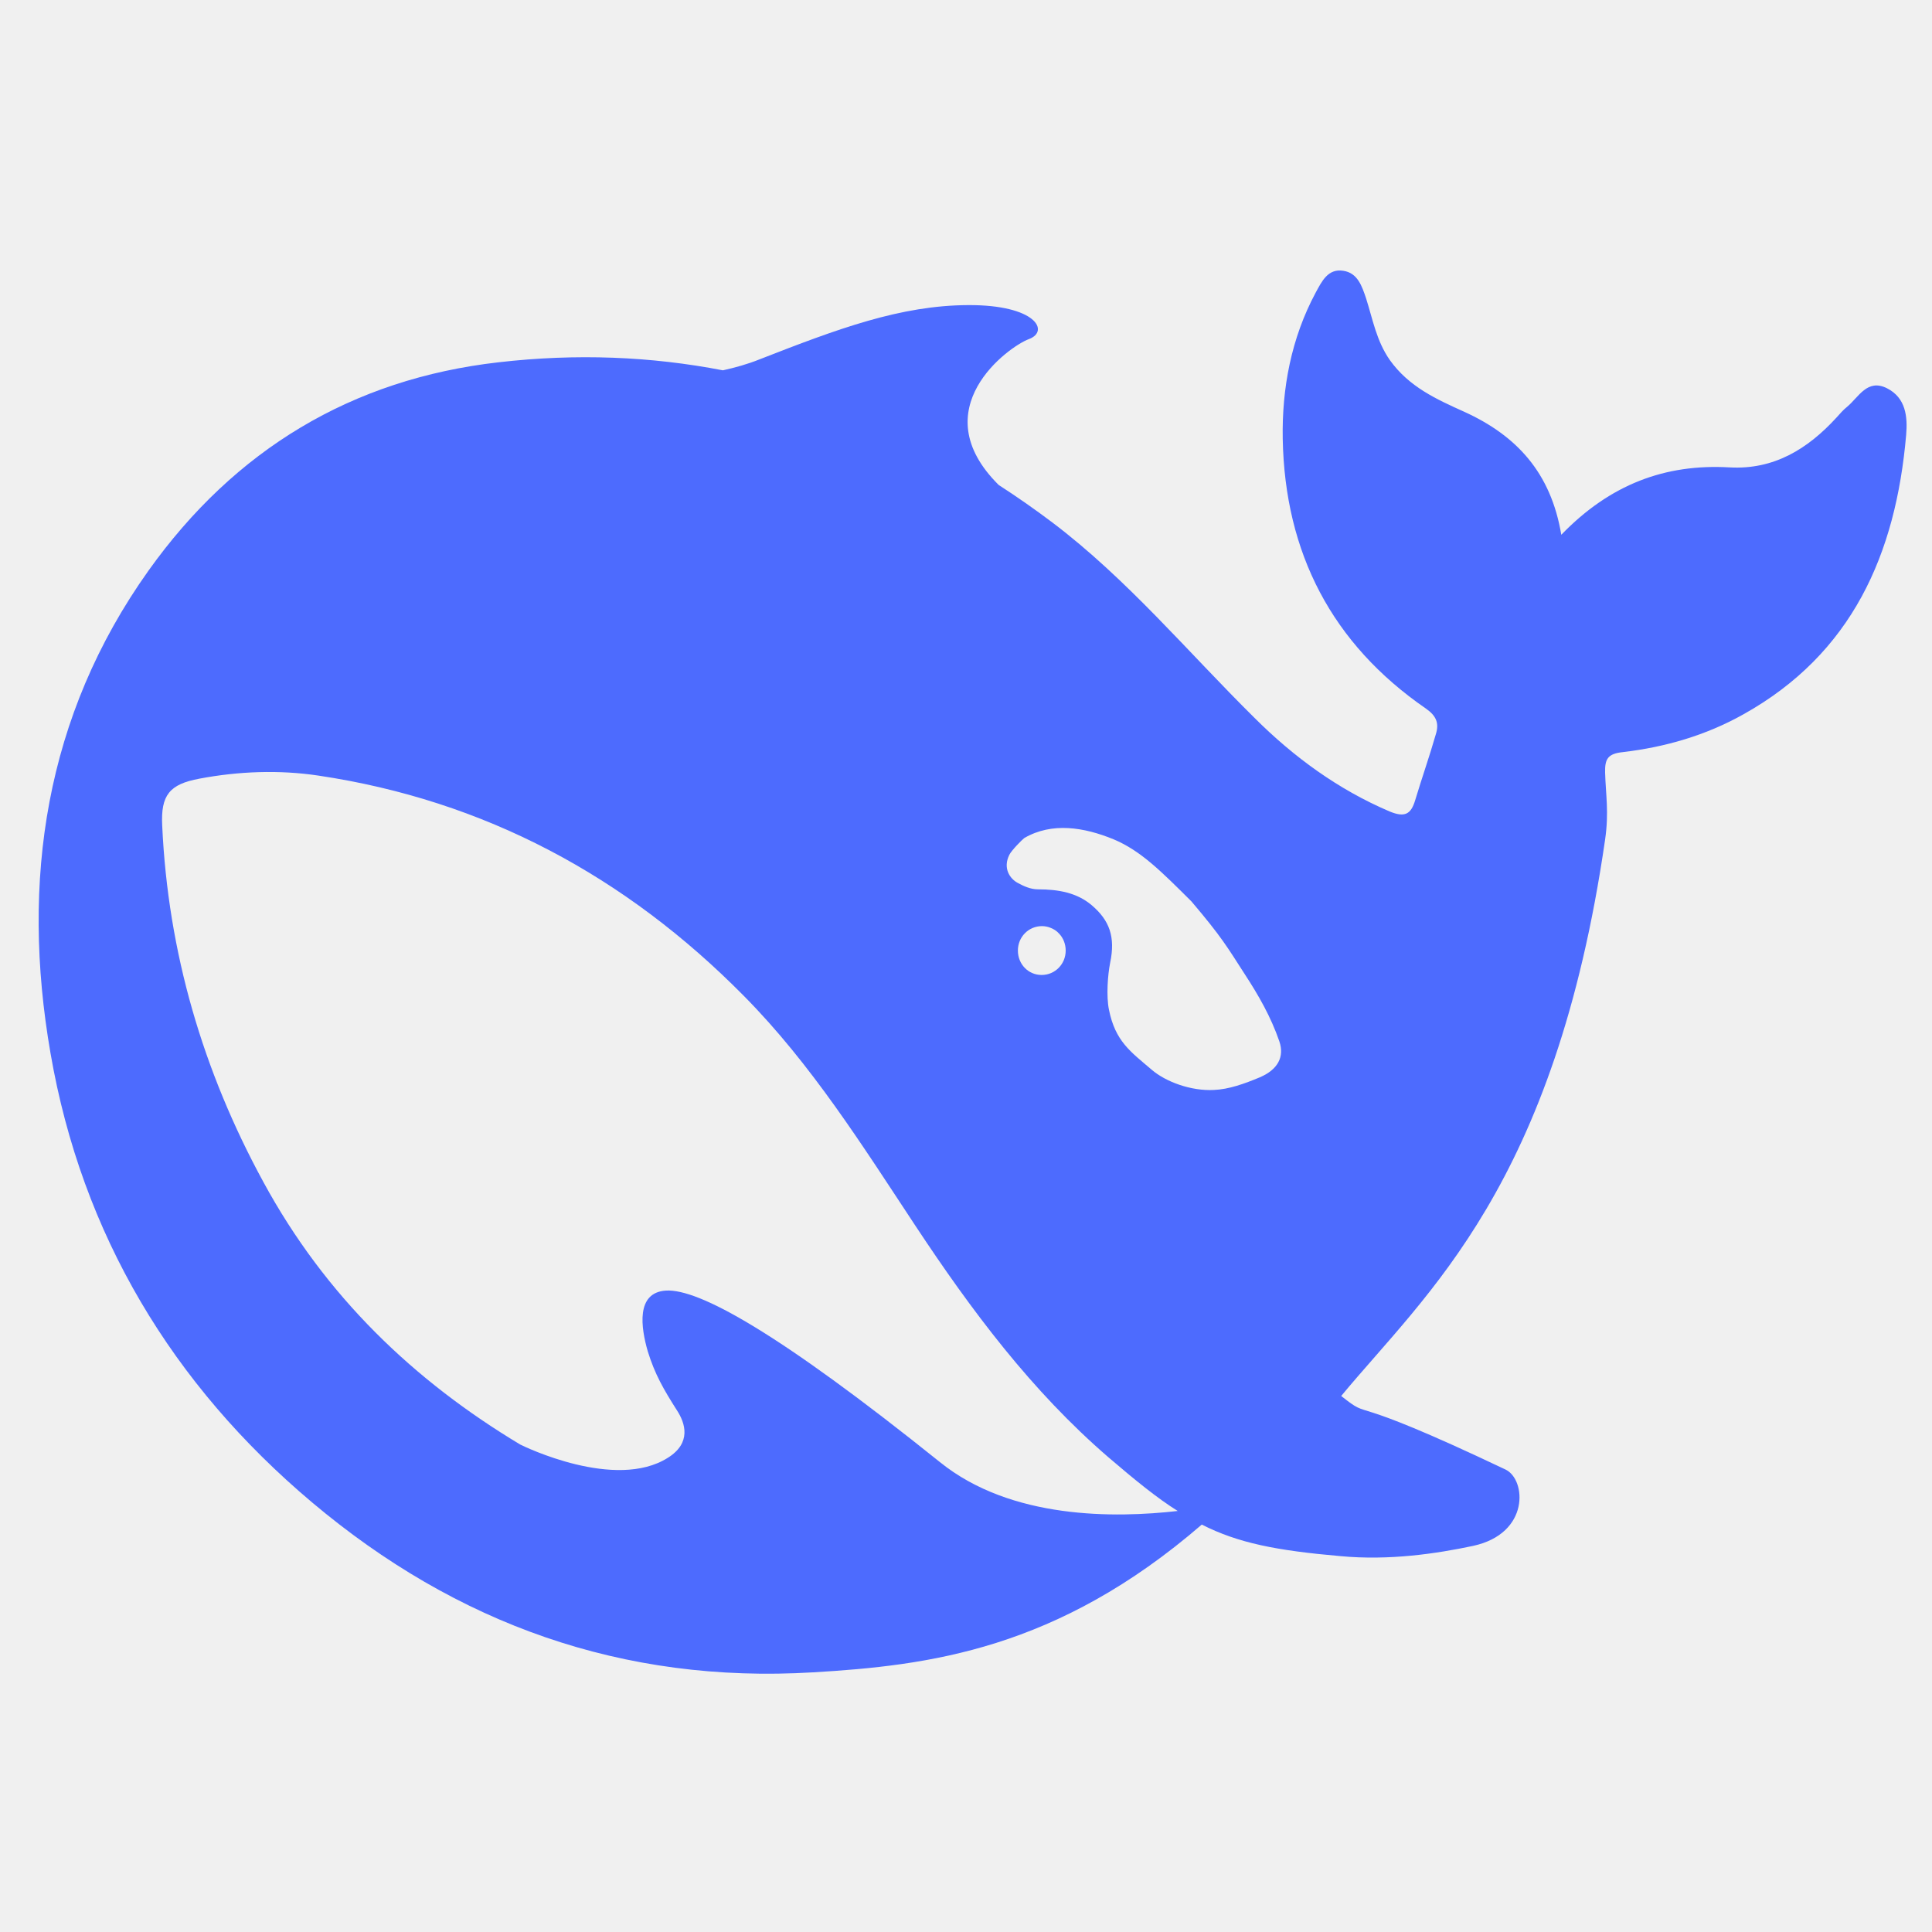
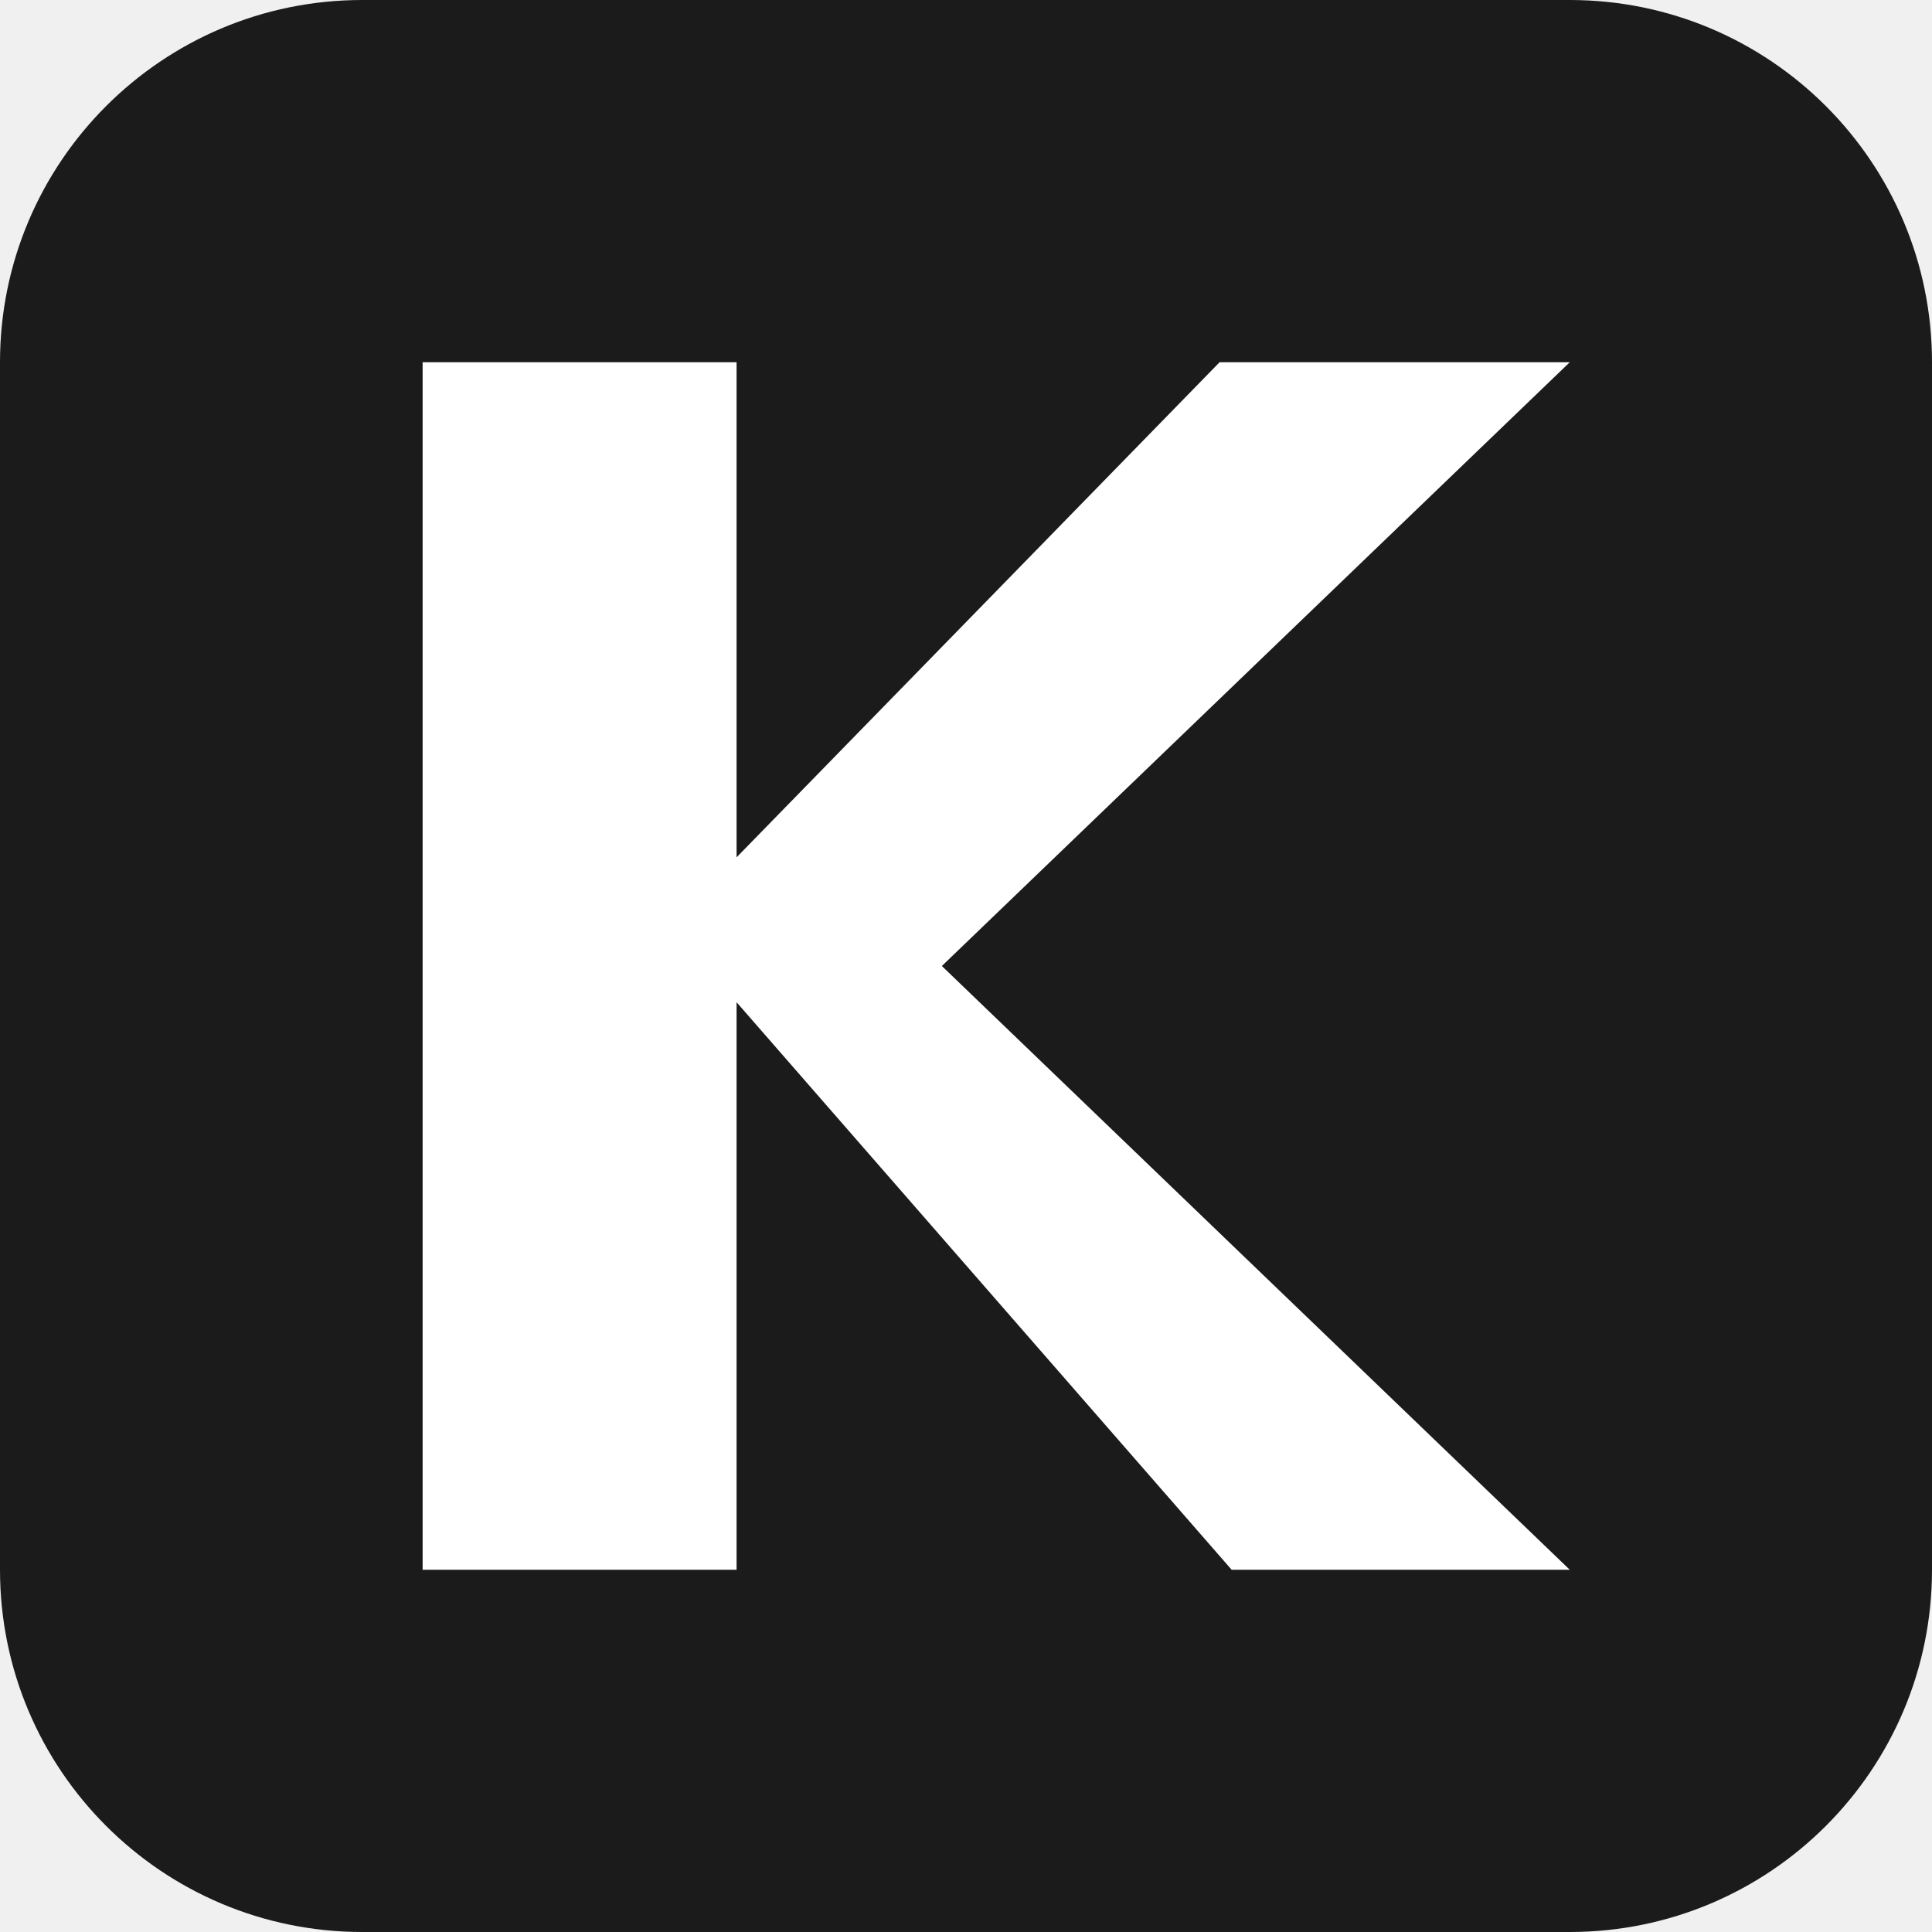
- <svg xmlns="http://www.w3.org/2000/svg" width="50" height="50" viewBox="0 0 50 50" fill="none">
-   <path d="M48.835 10.048C48.323 9.792 48.102 10.28 47.803 10.528C47.701 10.608 47.614 10.712 47.527 10.808C46.779 11.624 45.905 12.16 44.762 12.096C43.092 12 41.666 12.536 40.406 13.84C40.138 12.232 39.248 11.272 37.893 10.656C37.184 10.336 36.467 10.016 35.97 9.32C35.623 8.824 35.529 8.272 35.356 7.728C35.246 7.4 35.135 7.064 34.765 7.008C34.363 6.944 34.206 7.288 34.048 7.576C33.418 8.752 33.173 10.048 33.197 11.36C33.252 14.312 34.474 16.664 36.9 18.336C37.176 18.528 37.247 18.72 37.16 19C36.995 19.576 36.797 20.136 36.624 20.712C36.514 21.08 36.349 21.16 35.962 21C34.631 20.432 33.481 19.592 32.464 18.576C30.739 16.872 29.179 14.992 27.233 13.52C26.776 13.176 26.319 12.856 25.847 12.552C23.862 10.584 26.107 8.968 26.627 8.776C27.17 8.576 26.816 7.888 25.059 7.896C23.302 7.904 21.695 8.504 19.647 9.304C19.348 9.424 19.032 9.512 18.709 9.584C16.85 9.224 14.92 9.144 12.903 9.376C9.106 9.808 6.073 11.64 3.843 14.768C1.165 18.528 0.534 22.8 1.307 27.256C2.118 31.952 4.466 35.84 8.074 38.88C11.816 42.032 16.125 43.576 21.041 43.28C24.027 43.104 27.352 42.696 31.102 39.456C32.047 39.936 33.04 40.128 34.686 40.272C35.955 40.392 37.176 40.208 38.121 40.008C39.602 39.688 39.499 38.288 38.964 38.032C34.623 35.968 35.576 36.808 34.71 36.128C36.916 33.464 40.24 30.696 41.54 21.728C41.643 21.016 41.556 20.568 41.54 19.992C41.532 19.64 41.611 19.504 42.005 19.464C43.092 19.336 44.148 19.032 45.117 18.488C47.929 16.92 49.064 14.344 49.331 11.256C49.371 10.784 49.324 10.296 48.835 10.048ZM24.326 37.84C20.12 34.464 18.079 33.352 17.236 33.4C16.448 33.448 16.59 34.368 16.763 34.968C16.944 35.56 17.181 35.968 17.512 36.488C17.74 36.832 17.898 37.344 17.283 37.728C15.928 38.584 13.573 37.44 13.462 37.384C10.721 35.736 8.428 33.56 6.813 30.584C5.253 27.72 4.348 24.648 4.198 21.368C4.158 20.576 4.387 20.296 5.159 20.152C6.175 19.96 7.223 19.92 8.239 20.072C12.533 20.712 16.189 22.672 19.253 25.776C21.002 27.544 22.325 29.656 23.689 31.72C25.138 33.912 26.698 36 28.683 37.712C29.384 38.312 29.943 38.768 30.479 39.104C28.864 39.288 26.17 39.328 24.326 37.84ZM26.343 24.6C26.343 24.248 26.619 23.968 26.966 23.968C27.044 23.968 27.115 23.984 27.178 24.008C27.265 24.04 27.344 24.088 27.407 24.16C27.517 24.272 27.58 24.432 27.58 24.6C27.58 24.952 27.304 25.232 26.957 25.232C26.611 25.232 26.343 24.952 26.343 24.6ZM32.606 27.88C32.205 28.048 31.803 28.192 31.416 28.208C30.818 28.24 30.164 27.992 29.81 27.688C29.258 27.216 28.864 26.952 28.699 26.128C28.628 25.776 28.668 25.232 28.73 24.92C28.872 24.248 28.714 23.816 28.25 23.424C27.872 23.104 27.391 23.016 26.863 23.016C26.666 23.016 26.485 22.928 26.351 22.856C26.13 22.744 25.949 22.464 26.123 22.12C26.178 22.008 26.446 21.736 26.509 21.688C27.226 21.272 28.053 21.408 28.817 21.72C29.526 22.016 30.061 22.56 30.834 23.328C31.622 24.256 31.763 24.512 32.212 25.208C32.567 25.752 32.89 26.312 33.11 26.952C33.245 27.352 33.071 27.68 32.606 27.88Z" fill="#4D6BFE" fill-rule="nonzero" />
+ <svg xmlns="http://www.w3.org/2000/svg" viewBox="0 0 32 32">
+   <rect width="32" height="32" rx="6" fill="#1b1b1b" />
+   <path d="M7 6h5.2v8.2L20.2 6H26L15.6 16 26 26h-5.6l-8.2-9.4V26H7Z" fill="#fff" />
</svg>
